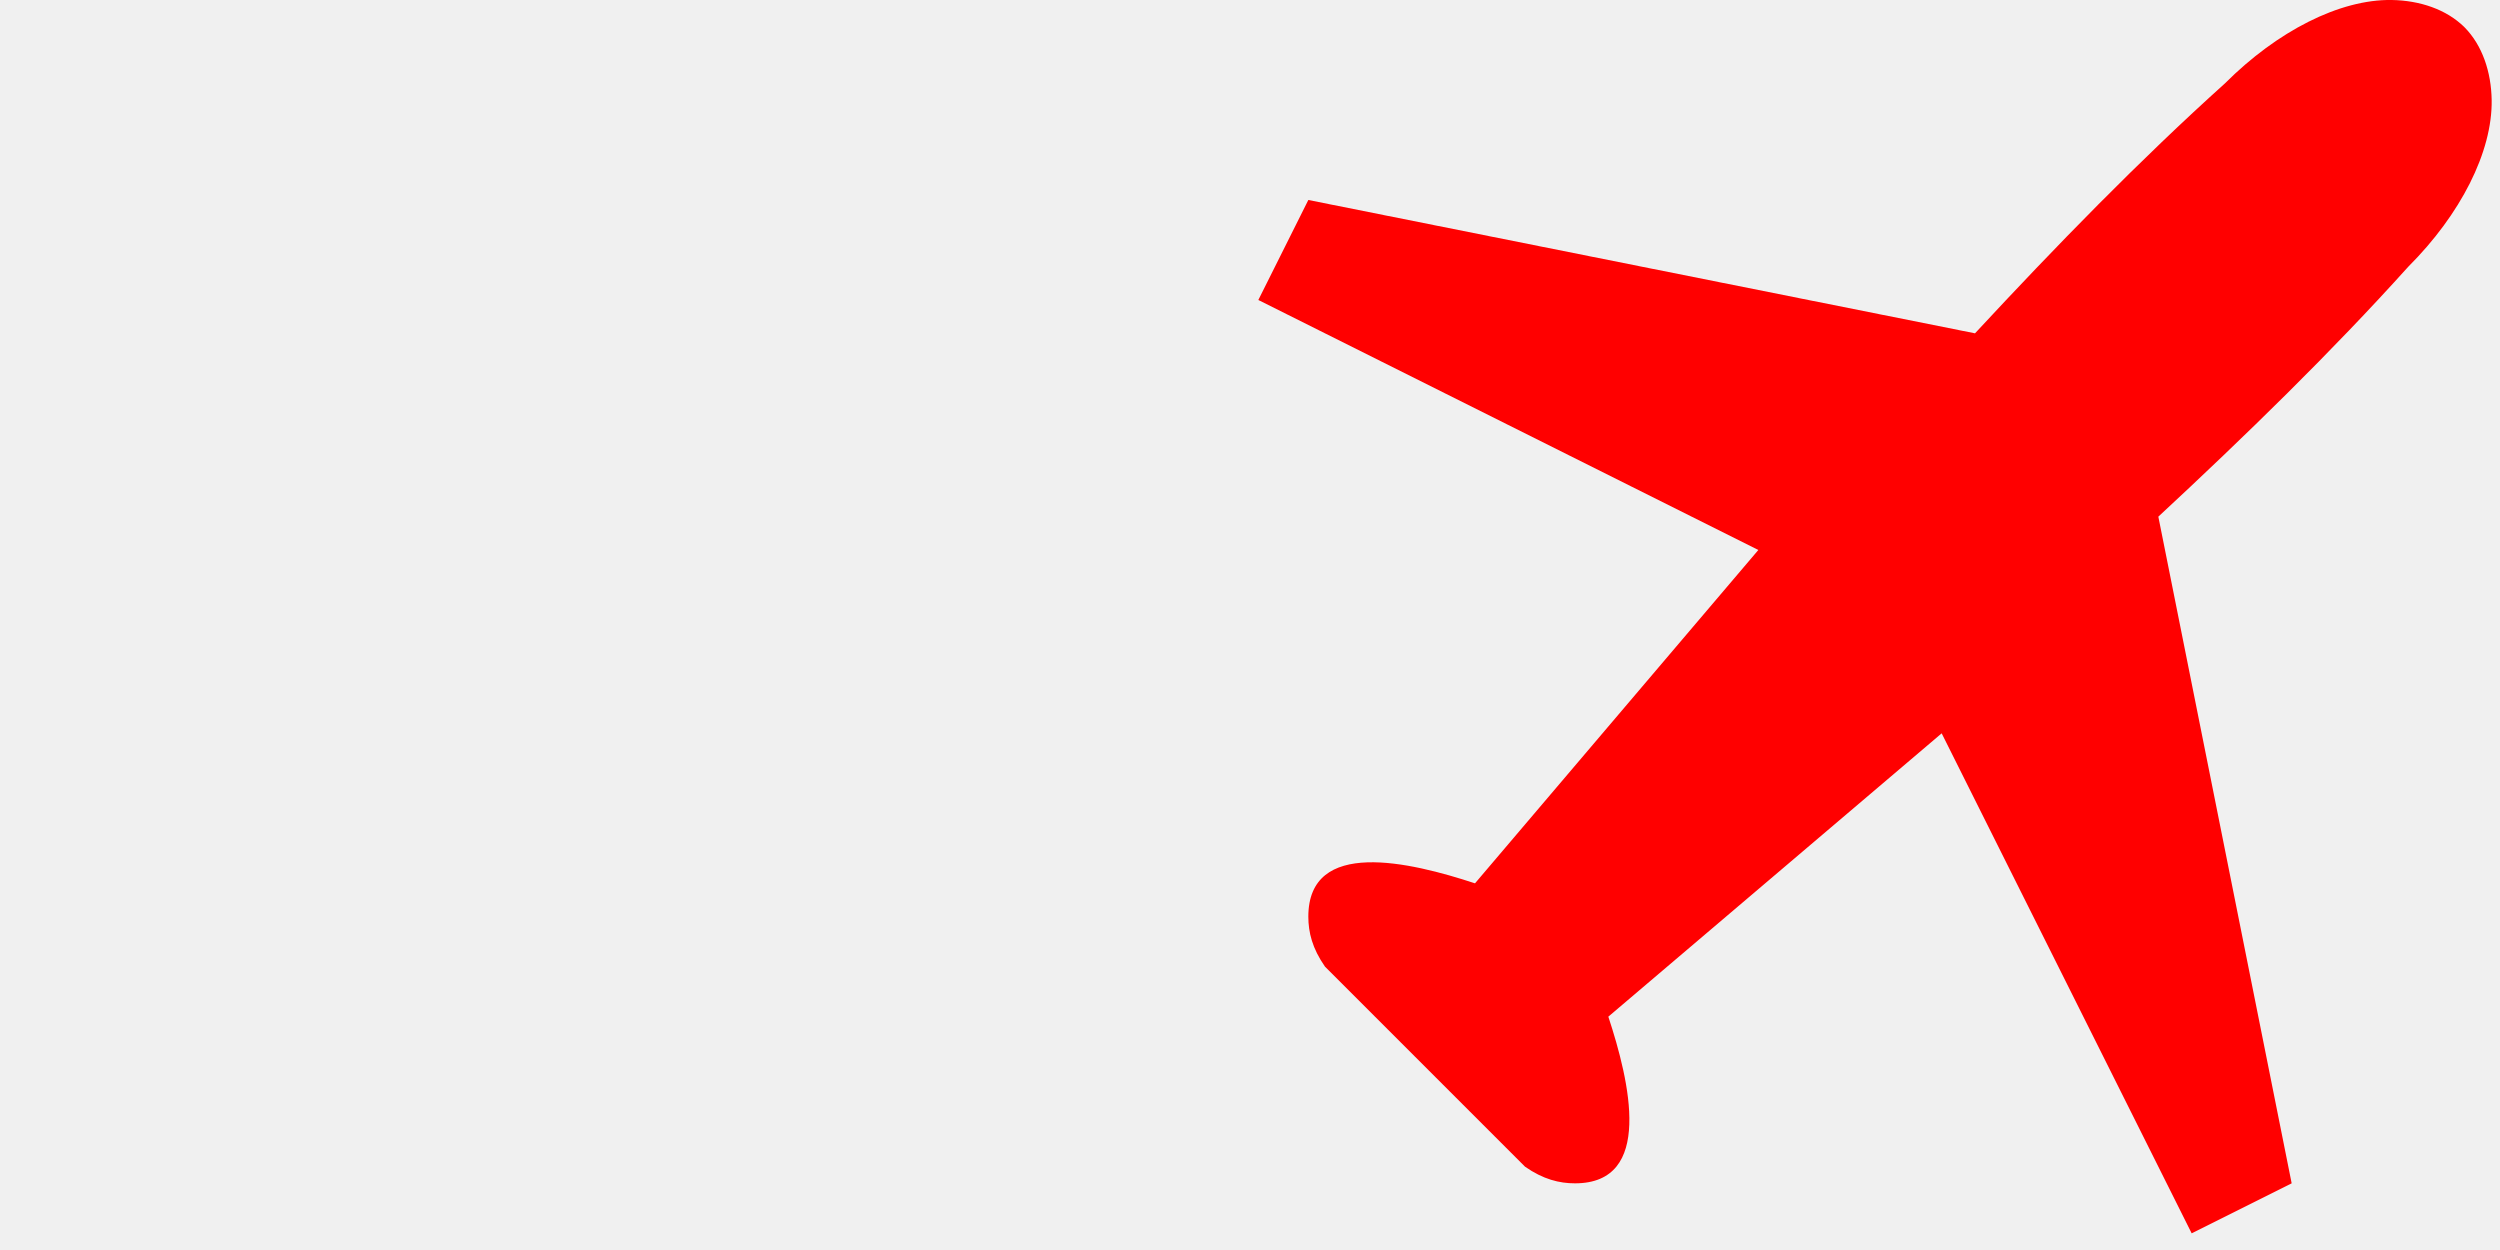
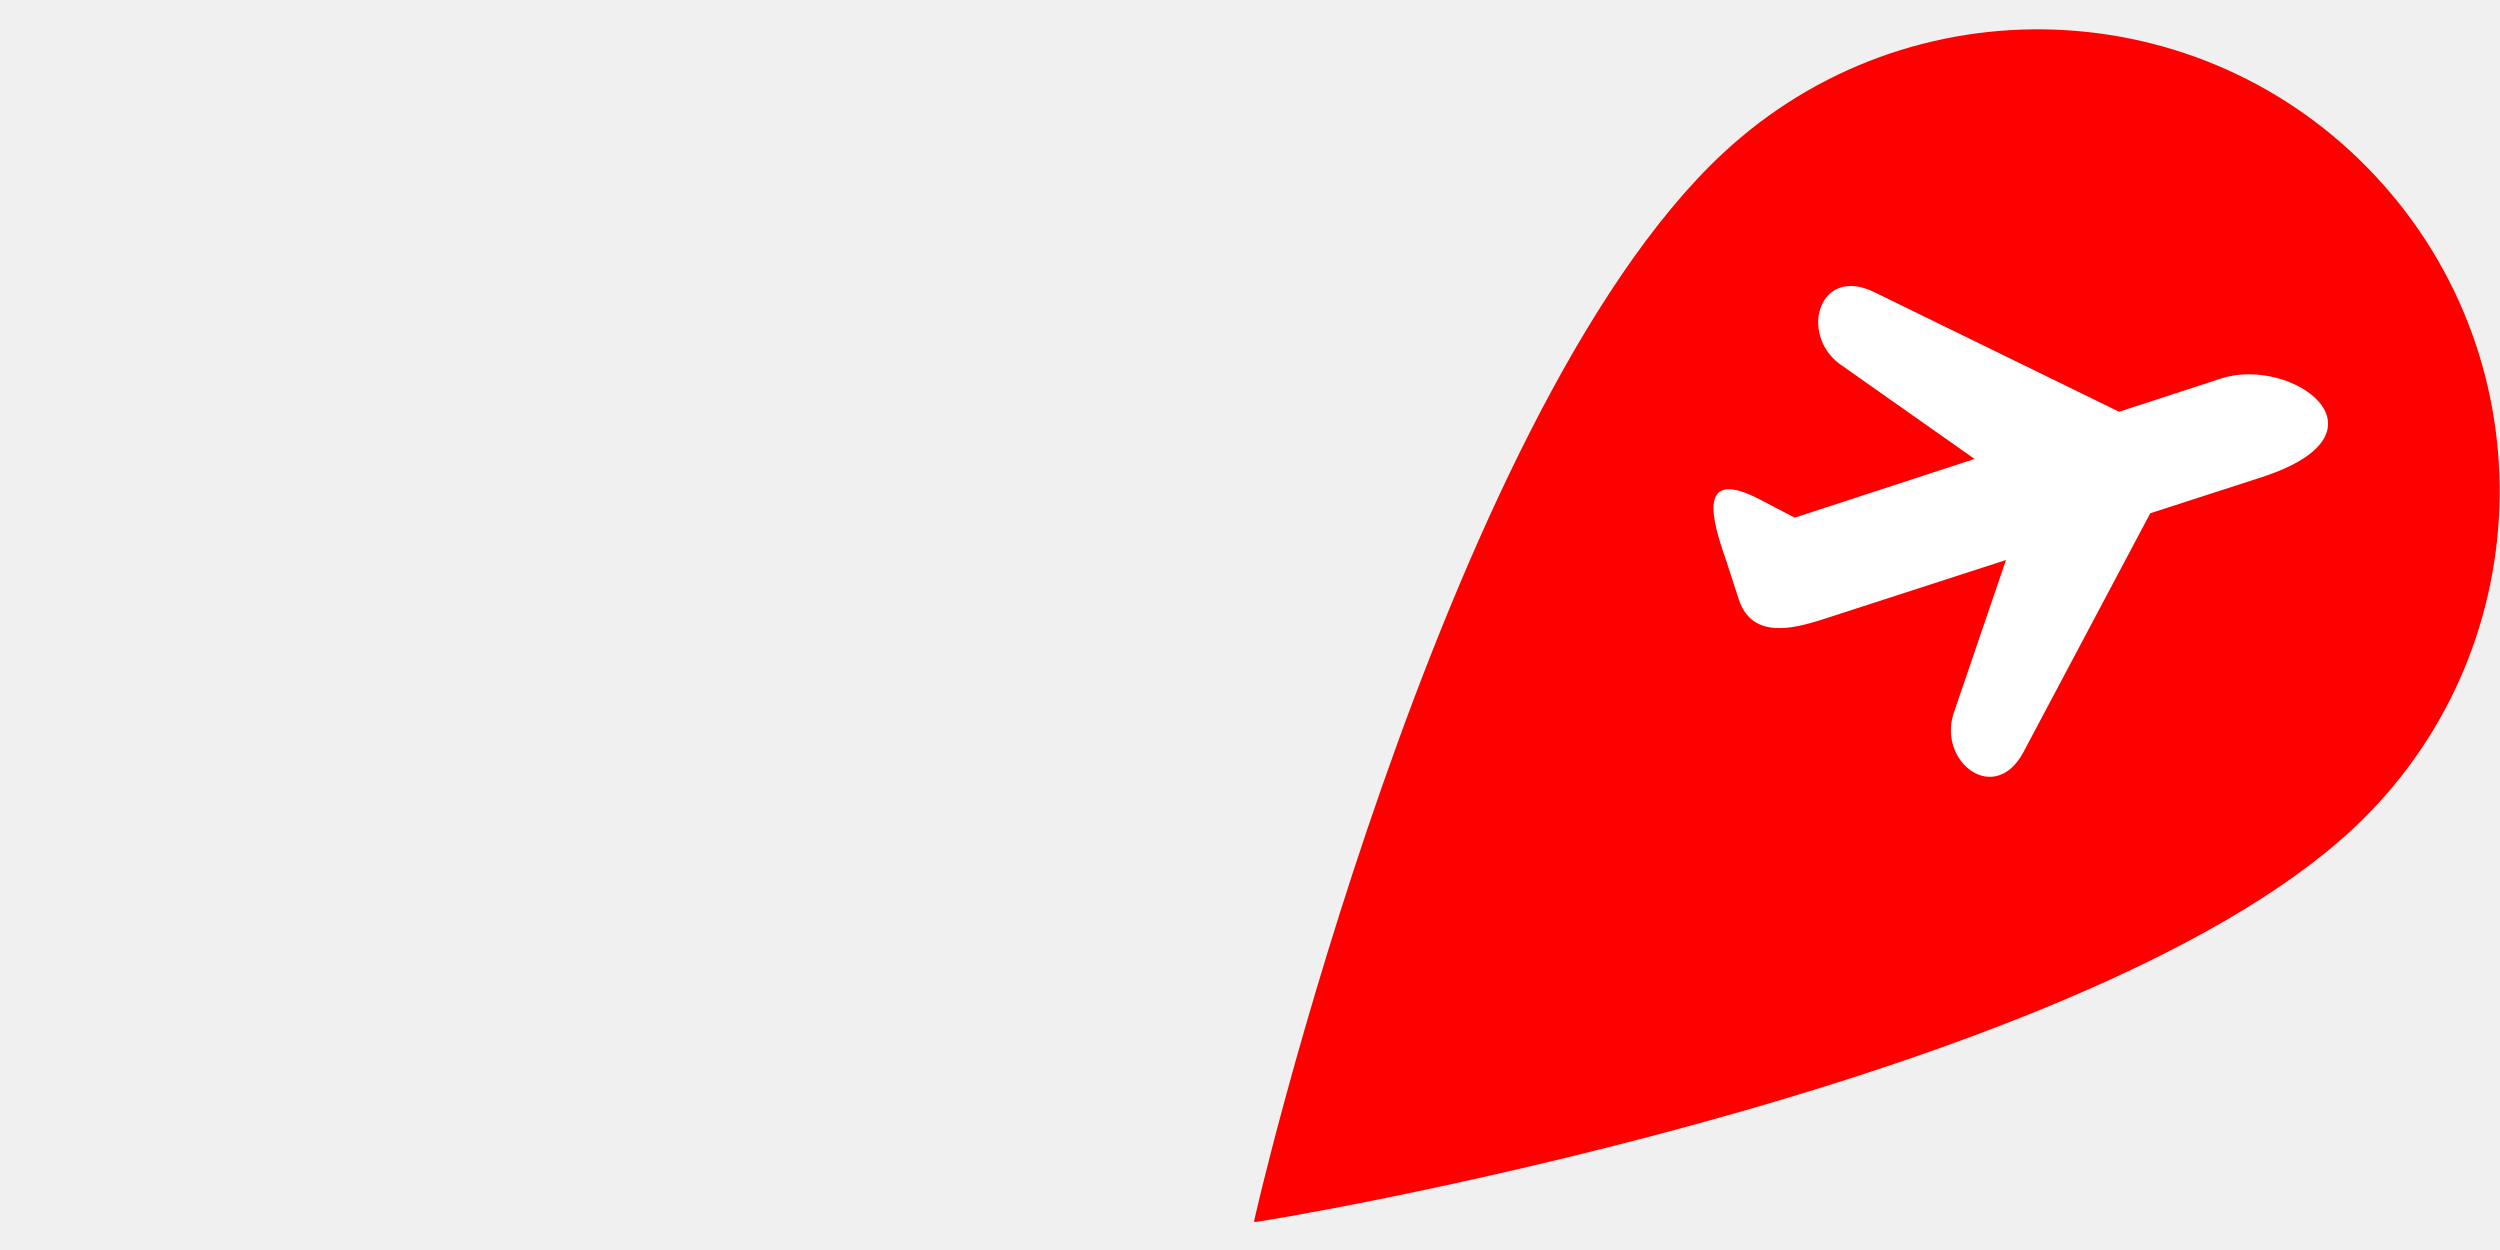
- <svg xmlns="http://www.w3.org/2000/svg" width="70px" height="35px" viewBox="0 0 149 75" version="1.1">
+ <svg xmlns="http://www.w3.org/2000/svg" width="70px" height="35px" viewBox="0 0 410 196" version="1.1">
  <defs />
  <g id="Page-1" stroke="none" stroke-width="1" fill="none" fill-rule="evenodd">
-     <g id="Group-2" transform="translate(0, -1)">
-       <g id="noun_687055_cc" transform="translate(75, 0)" fill-rule="nonzero" fill="#FF0000">
-         <g id="Group" transform="translate(0, 0.63782)">
-           <path d="M68,0.362 C64.881,0.313 61.129,2.234 58,5.362 C52.879,9.971 47.848,15.139 43,20.362 L3,12.362 L0,18.362 L30,33.362 L13,53.362 C9.102,52.08 3,50.621 3,55.362 C3,56.299 3.235,57.265 4,58.362 L16,70.362 C17.098,71.128 18.063,71.362 19,71.362 C23.741,71.362 22.282,65.26 21,61.362 L41,44.362 L56,74.362 L62,71.362 L54,31.362 C59.223,26.514 64.391,21.483 69,16.362 C72.128,13.234 74.049,9.481 74,6.362 C73.973,4.682 73.443,3.082 72.368,1.995 C71.28,0.919 69.68,0.389 68,0.362 L68,0.362 Z" id="Shape" />
-         </g>
-       </g>
-       <rect id="Rectangle" fill-opacity="0.01" fill="#D8D8D8" x="0" y="75" width="1" height="1" />
+     <g id="Group" transform="translate(0, -31)">
+       <rect id="Rectangle" fill="#FFFFFF" x="276" y="60" width="109" height="101" />
+       <path d="M258.207,71.207 C258.374,71.296 258.539,71.384 258.67,71.454 C258.559,71.394 258.402,71.312 258.207,71.207 Z" id="Shape" fill="#000000" fill-rule="nonzero" transform="translate(258.707, 71.707) rotate(46) translate(-258.707, -71.707) " />
+       <path d="M258.207,70.207 C258.339,70.277 258.457,70.34 258.567,70.398 C258.427,70.322 258.296,70.254 258.207,70.207 Z" id="Shape" fill="#000000" fill-rule="nonzero" transform="translate(258.707, 70.707) rotate(46) translate(-258.707, -70.707) " />
+       <path d="M258.207,70.207 C258.255,70.232 258.29,70.252 258.334,70.275 C258.257,70.233 258.207,70.207 258.207,70.207 Z" id="Shape" fill="#000000" fill-rule="nonzero" transform="translate(258.707, 70.707) rotate(46) translate(-258.707, -70.707) " />
+       <path d="M258.207,71.207 C258.631,71.434 258.508,71.367 258.207,71.207 L258.207,71.207 Z" id="Shape" fill="#000000" fill-rule="nonzero" transform="translate(258.707, 71.707) rotate(46) translate(-258.707, -71.707) " />
+       <path d="M297.627,15.408 C255.794,15.408 221.881,49.32 221.881,91.153 C221.881,154.407 297.358,266.919 297.627,266.909 C297.949,266.897 373.373,153.407 373.373,91.153 C373.373,49.32 339.462,15.408 297.627,15.408 Z M320.994,62.723 L312.853,80.136 L327.302,122.019 C330.555,131.459 319.12,133.415 314.957,126.279 L302.323,102.665 L288.663,131.889 C286.95,135.306 283.642,142.139 277.157,139.116 L271.07,136.277 C264.665,133.471 256.3,129.267 267.848,125.303 L273.61,123.273 L286.685,95.132 L260.117,100.706 C251.976,102.105 246.121,92.088 255.444,88.511 L297.196,72.513 L304.599,56.586 C309.794,45.442 330.977,41.316 320.994,62.723 Z" id="Shape" fill="#FF0000" fill-rule="nonzero" transform="translate(297.6267, 141.1588) rotate(47) translate(-297.6267, -141.1588) " />
+       <ellipse id="Oval" fill-opacity="0.01" fill="#D8D8D8" cx="3" cy="153.5" rx="3" ry="3.5" />
    </g>
  </g>
</svg>
